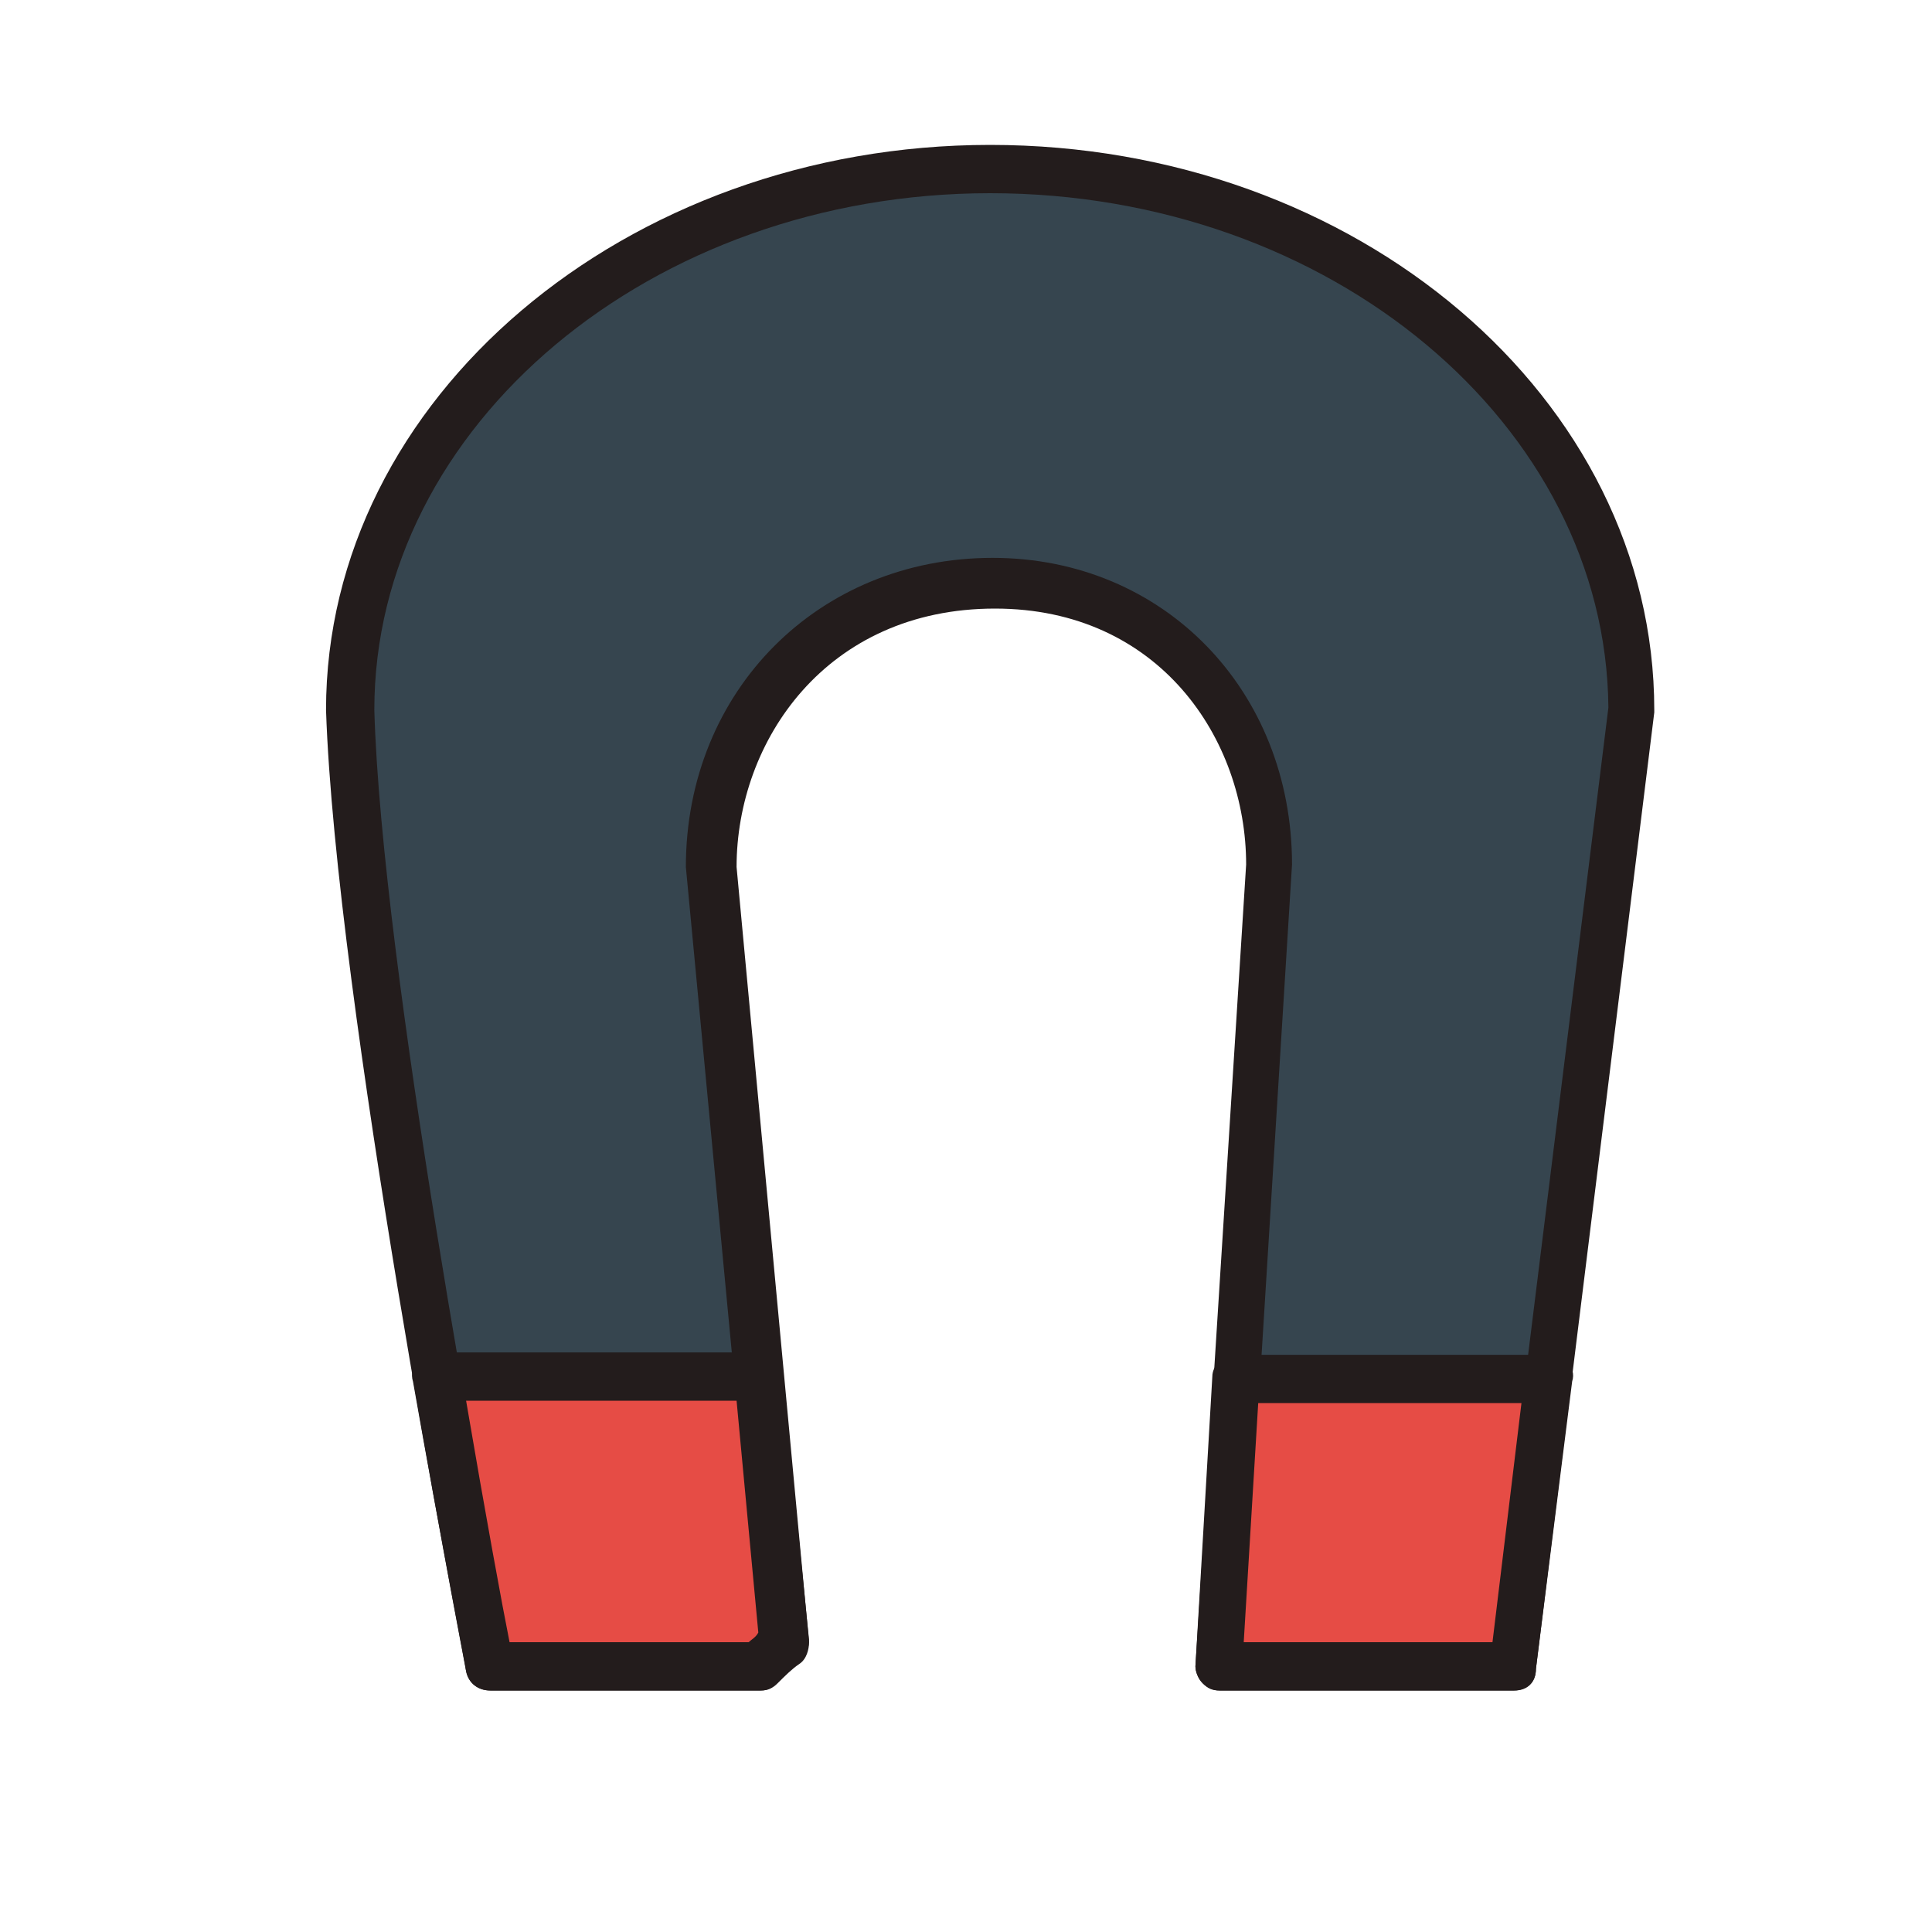
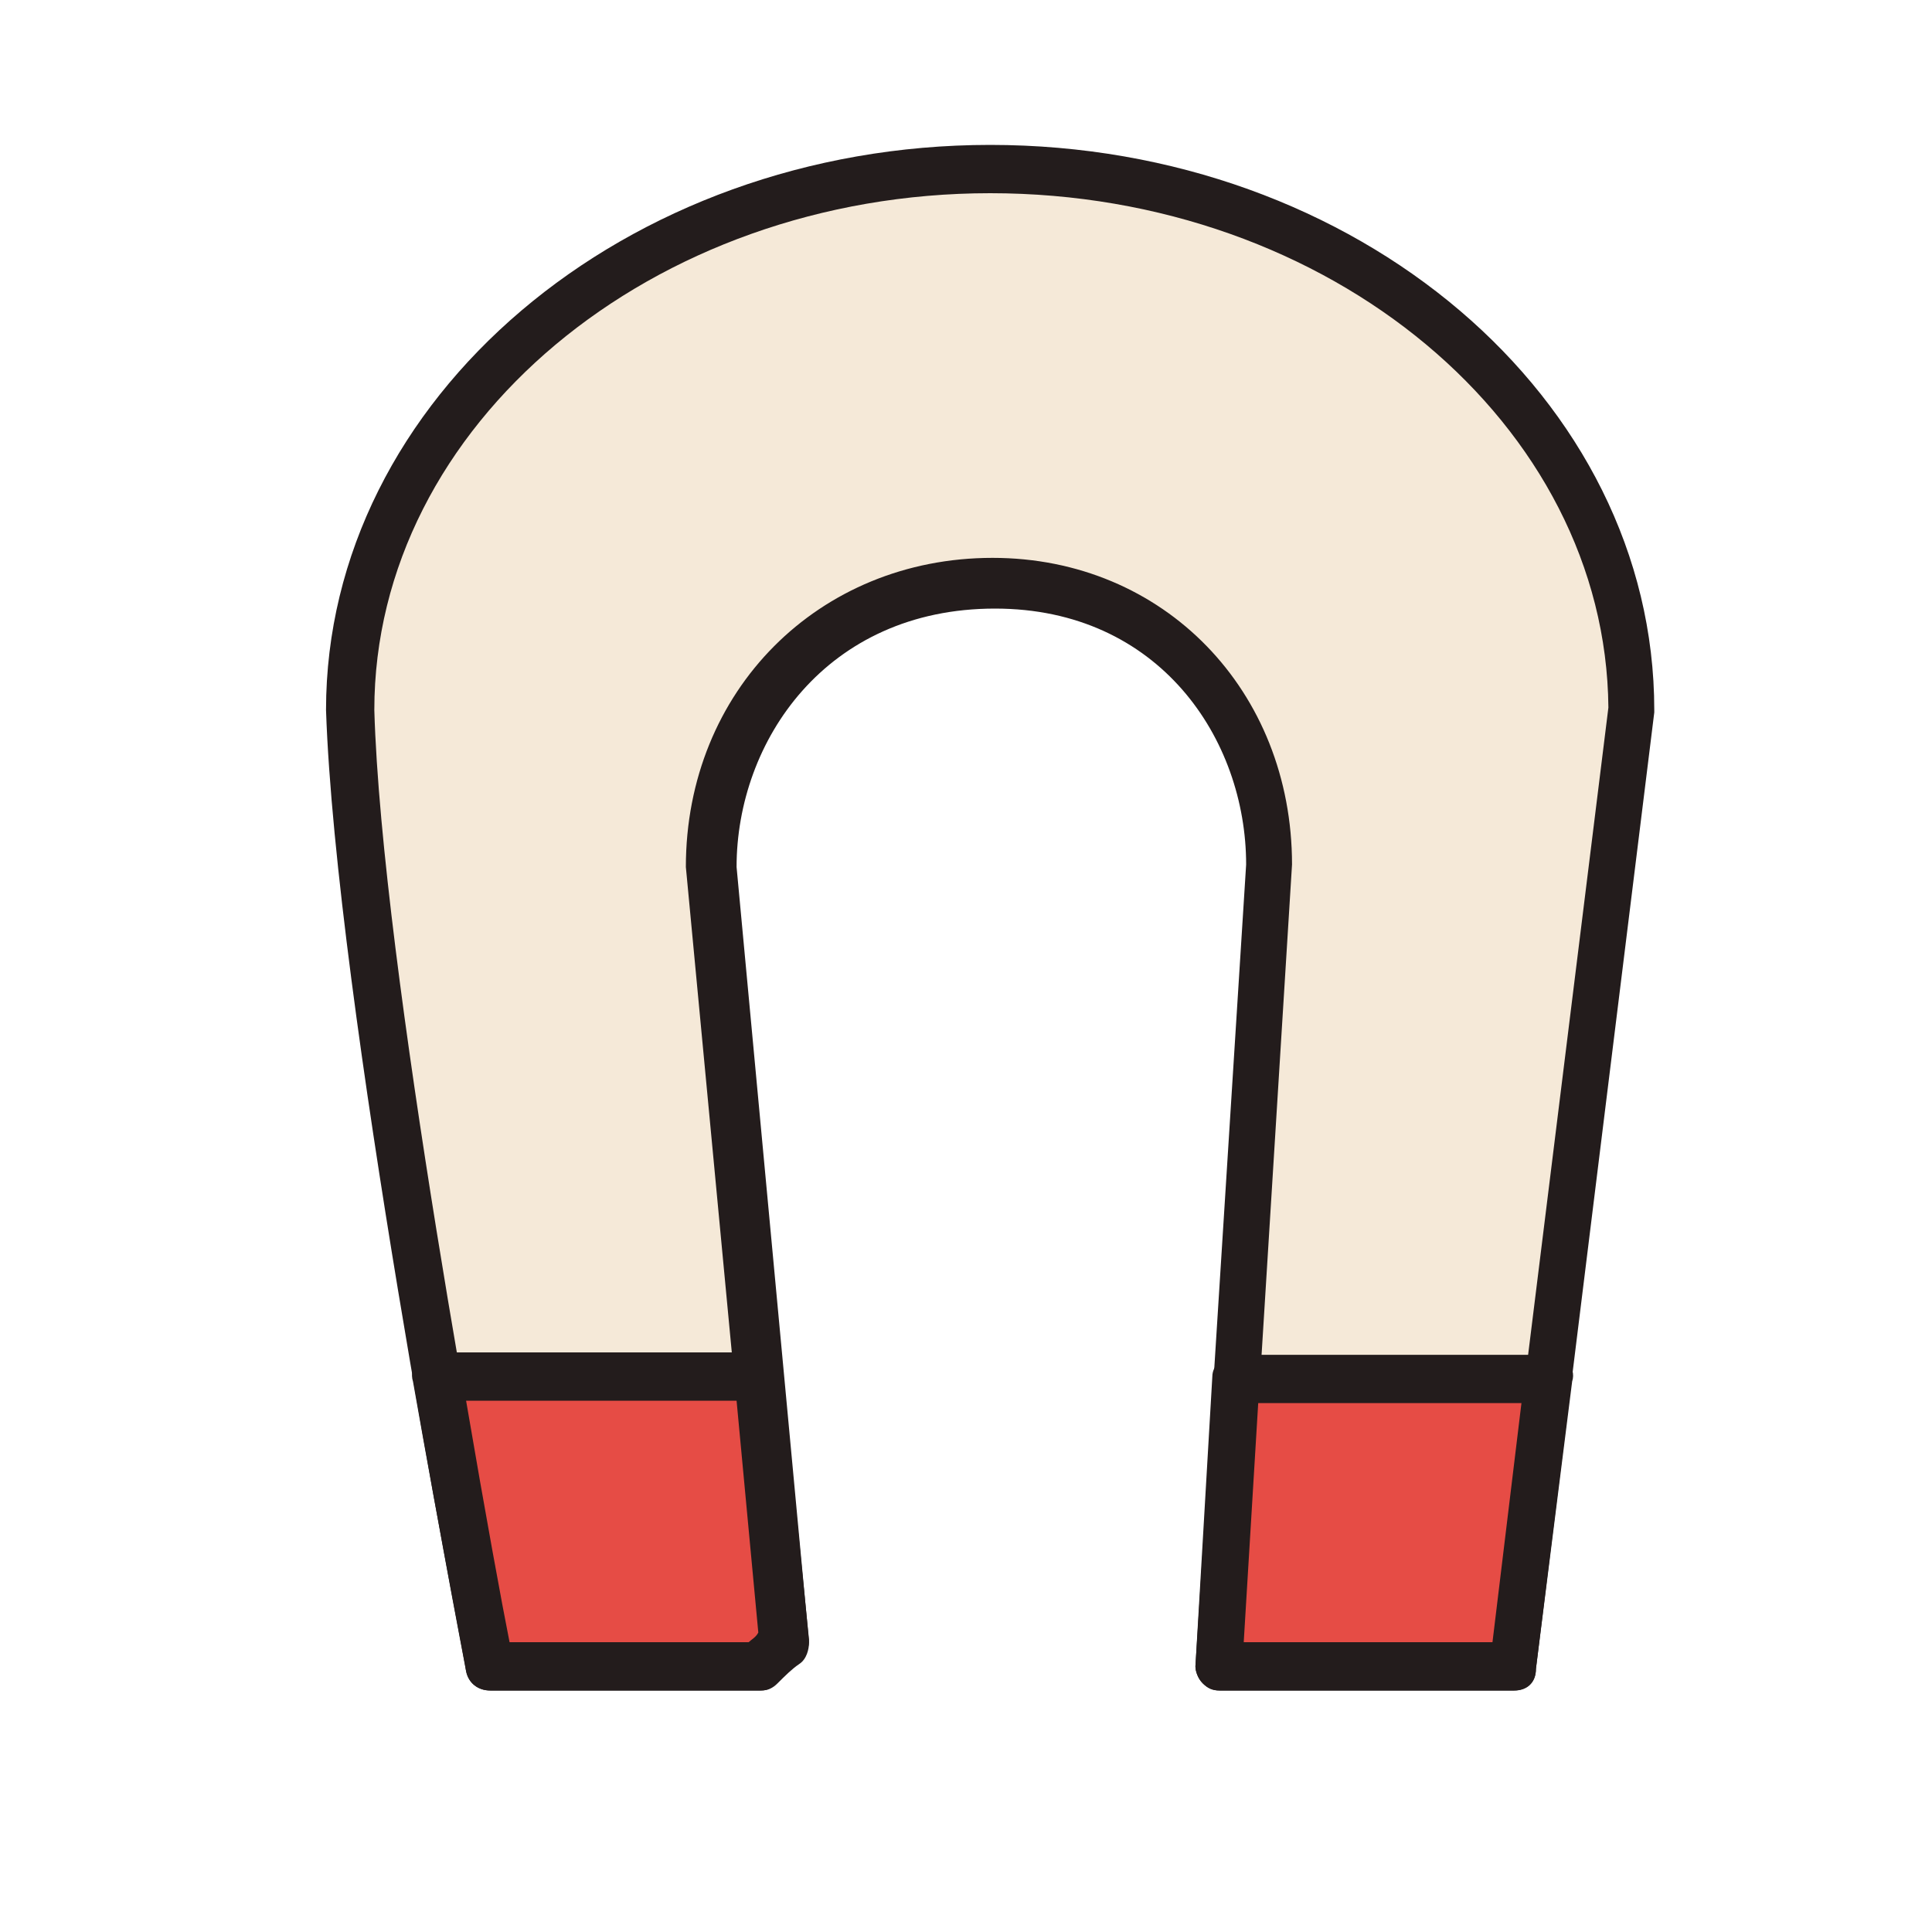
<svg xmlns="http://www.w3.org/2000/svg" width="800px" height="800px" viewBox="0 0 1024 1024" class="icon" version="1.1">
-   <path d="M524.8 89.6C337.92 89.6 185.6 217.6 185.6 376.32c5.12 153.6 74.24 506.88 74.24 506.88h143.36c3.84-3.84 7.68-7.68 12.8-11.52l-39.68-413.44c0-79.36 58.88-149.76 149.76-149.76s145.92 70.4 145.92 149.76L645.12 883.2h156.16l62.72-506.88C865.28 217.6 712.96 89.6 524.8 89.6z" fill="#36454F" />
+   <path d="M524.8 89.6C337.92 89.6 185.6 217.6 185.6 376.32c5.12 153.6 74.24 506.88 74.24 506.88h143.36c3.84-3.84 7.68-7.68 12.8-11.52l-39.68-413.44c0-79.36 58.88-149.76 149.76-149.76s145.92 70.4 145.92 149.76L645.12 883.2h156.16l62.72-506.88C865.28 217.6 712.96 89.6 524.8 89.6z" fill="#F5E9D8" />
  <path d="M802.56 896H646.4c-3.84 0-6.4-1.28-8.96-3.84-2.56-2.56-3.84-6.4-3.84-8.96l26.88-424.96c0-66.56-46.08-135.68-133.12-135.68-89.6 0-136.96 70.4-136.96 136.96l38.4 410.88c0 3.84-1.28 8.96-5.12 11.52-3.84 2.56-7.68 6.4-11.52 10.24-2.56 2.56-5.12 3.84-8.96 3.84H259.84c-6.4 0-11.52-3.84-12.8-10.24-2.56-14.08-69.12-355.84-74.24-509.44C172.8 211.2 331.52 76.8 524.8 76.8c194.56 0 352 134.4 352 299.52v1.28l-62.72 506.88c0 7.68-5.12 11.52-11.52 11.52z m-143.36-25.6h131.84l61.44-495.36C851.2 225.28 705.28 102.4 524.8 102.4c-179.2 0-326.4 122.88-326.4 273.92 3.84 135.68 60.16 435.2 71.68 494.08H396.8c1.28-1.28 3.84-2.56 5.12-5.12l-38.4-405.76c0-93.44 70.4-163.84 162.56-163.84 90.88 0 158.72 70.4 158.72 162.56l-25.6 412.16z" fill="#231C1C" />
  <path d="M416 871.68l-14.08-140.8H231.68c15.36 87.04 28.16 152.32 28.16 152.32h143.36c3.84-3.84 7.68-7.68 12.8-11.52z" fill="#E64C45" />
  <path d="M403.2 896H259.84c-6.4 0-11.52-3.84-12.8-10.24 0-1.28-12.8-66.56-28.16-153.6-1.28-3.84 0-7.68 2.56-10.24 2.56-2.56 6.4-5.12 10.24-5.12h170.24c6.4 0 11.52 5.12 12.8 11.52l14.08 140.8c0 3.84-1.28 8.96-5.12 11.52-3.84 2.56-7.68 6.4-11.52 10.24-2.56 3.84-5.12 5.12-8.96 5.12z m-133.12-25.6H396.8c1.28-1.28 3.84-2.56 5.12-5.12l-11.52-122.88H247.04c10.24 60.16 19.2 108.8 23.04 128z" fill="#231C1C" />
  <path d="M655.36 730.88L645.12 883.2h157.44l17.92-152.32z" fill="#E64C45" />
  <path d="M802.56 896H646.4c-3.84 0-6.4-1.28-8.96-3.84-2.56-2.56-3.84-6.4-3.84-8.96l8.96-153.6c0-6.4 6.4-11.52 12.8-11.52h166.4c3.84 0 7.68 1.28 8.96 3.84 2.56 2.56 3.84 6.4 2.56 10.24l-19.2 152.32c0 7.68-5.12 11.52-11.52 11.52z m-143.36-25.6h131.84l15.36-126.72H666.88l-7.68 126.72z" fill="#231C1C" />
</svg>
